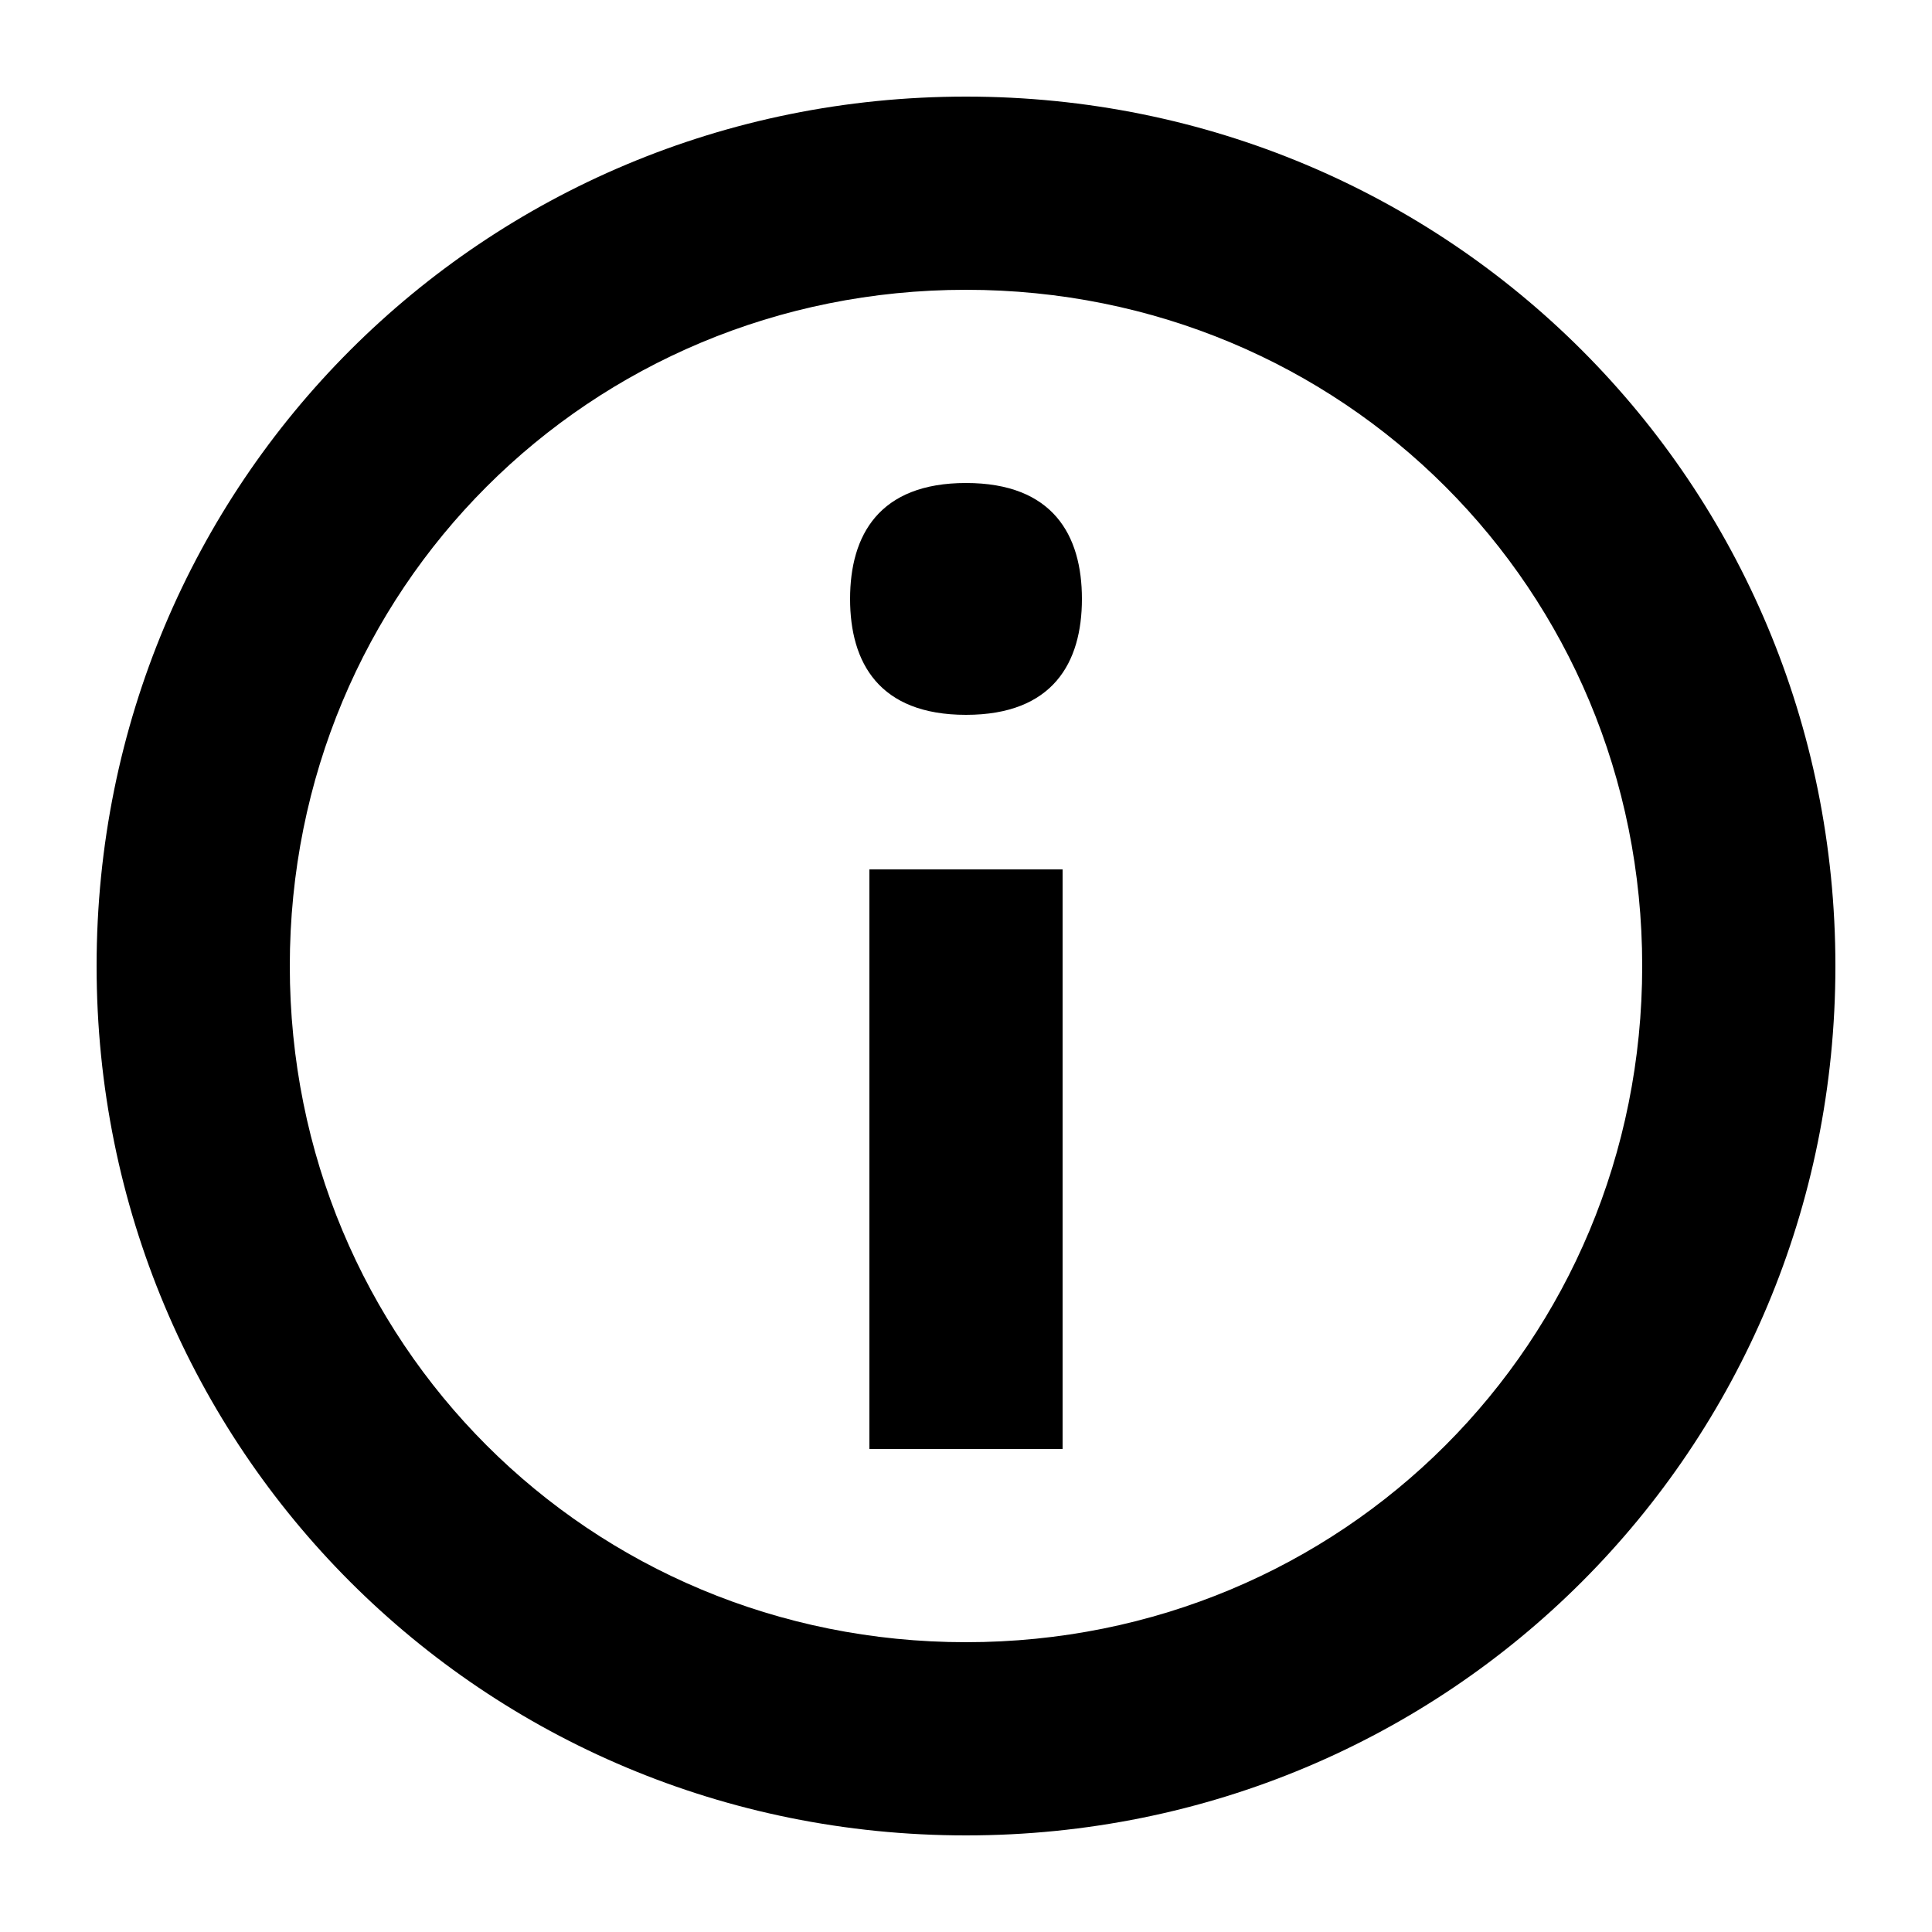
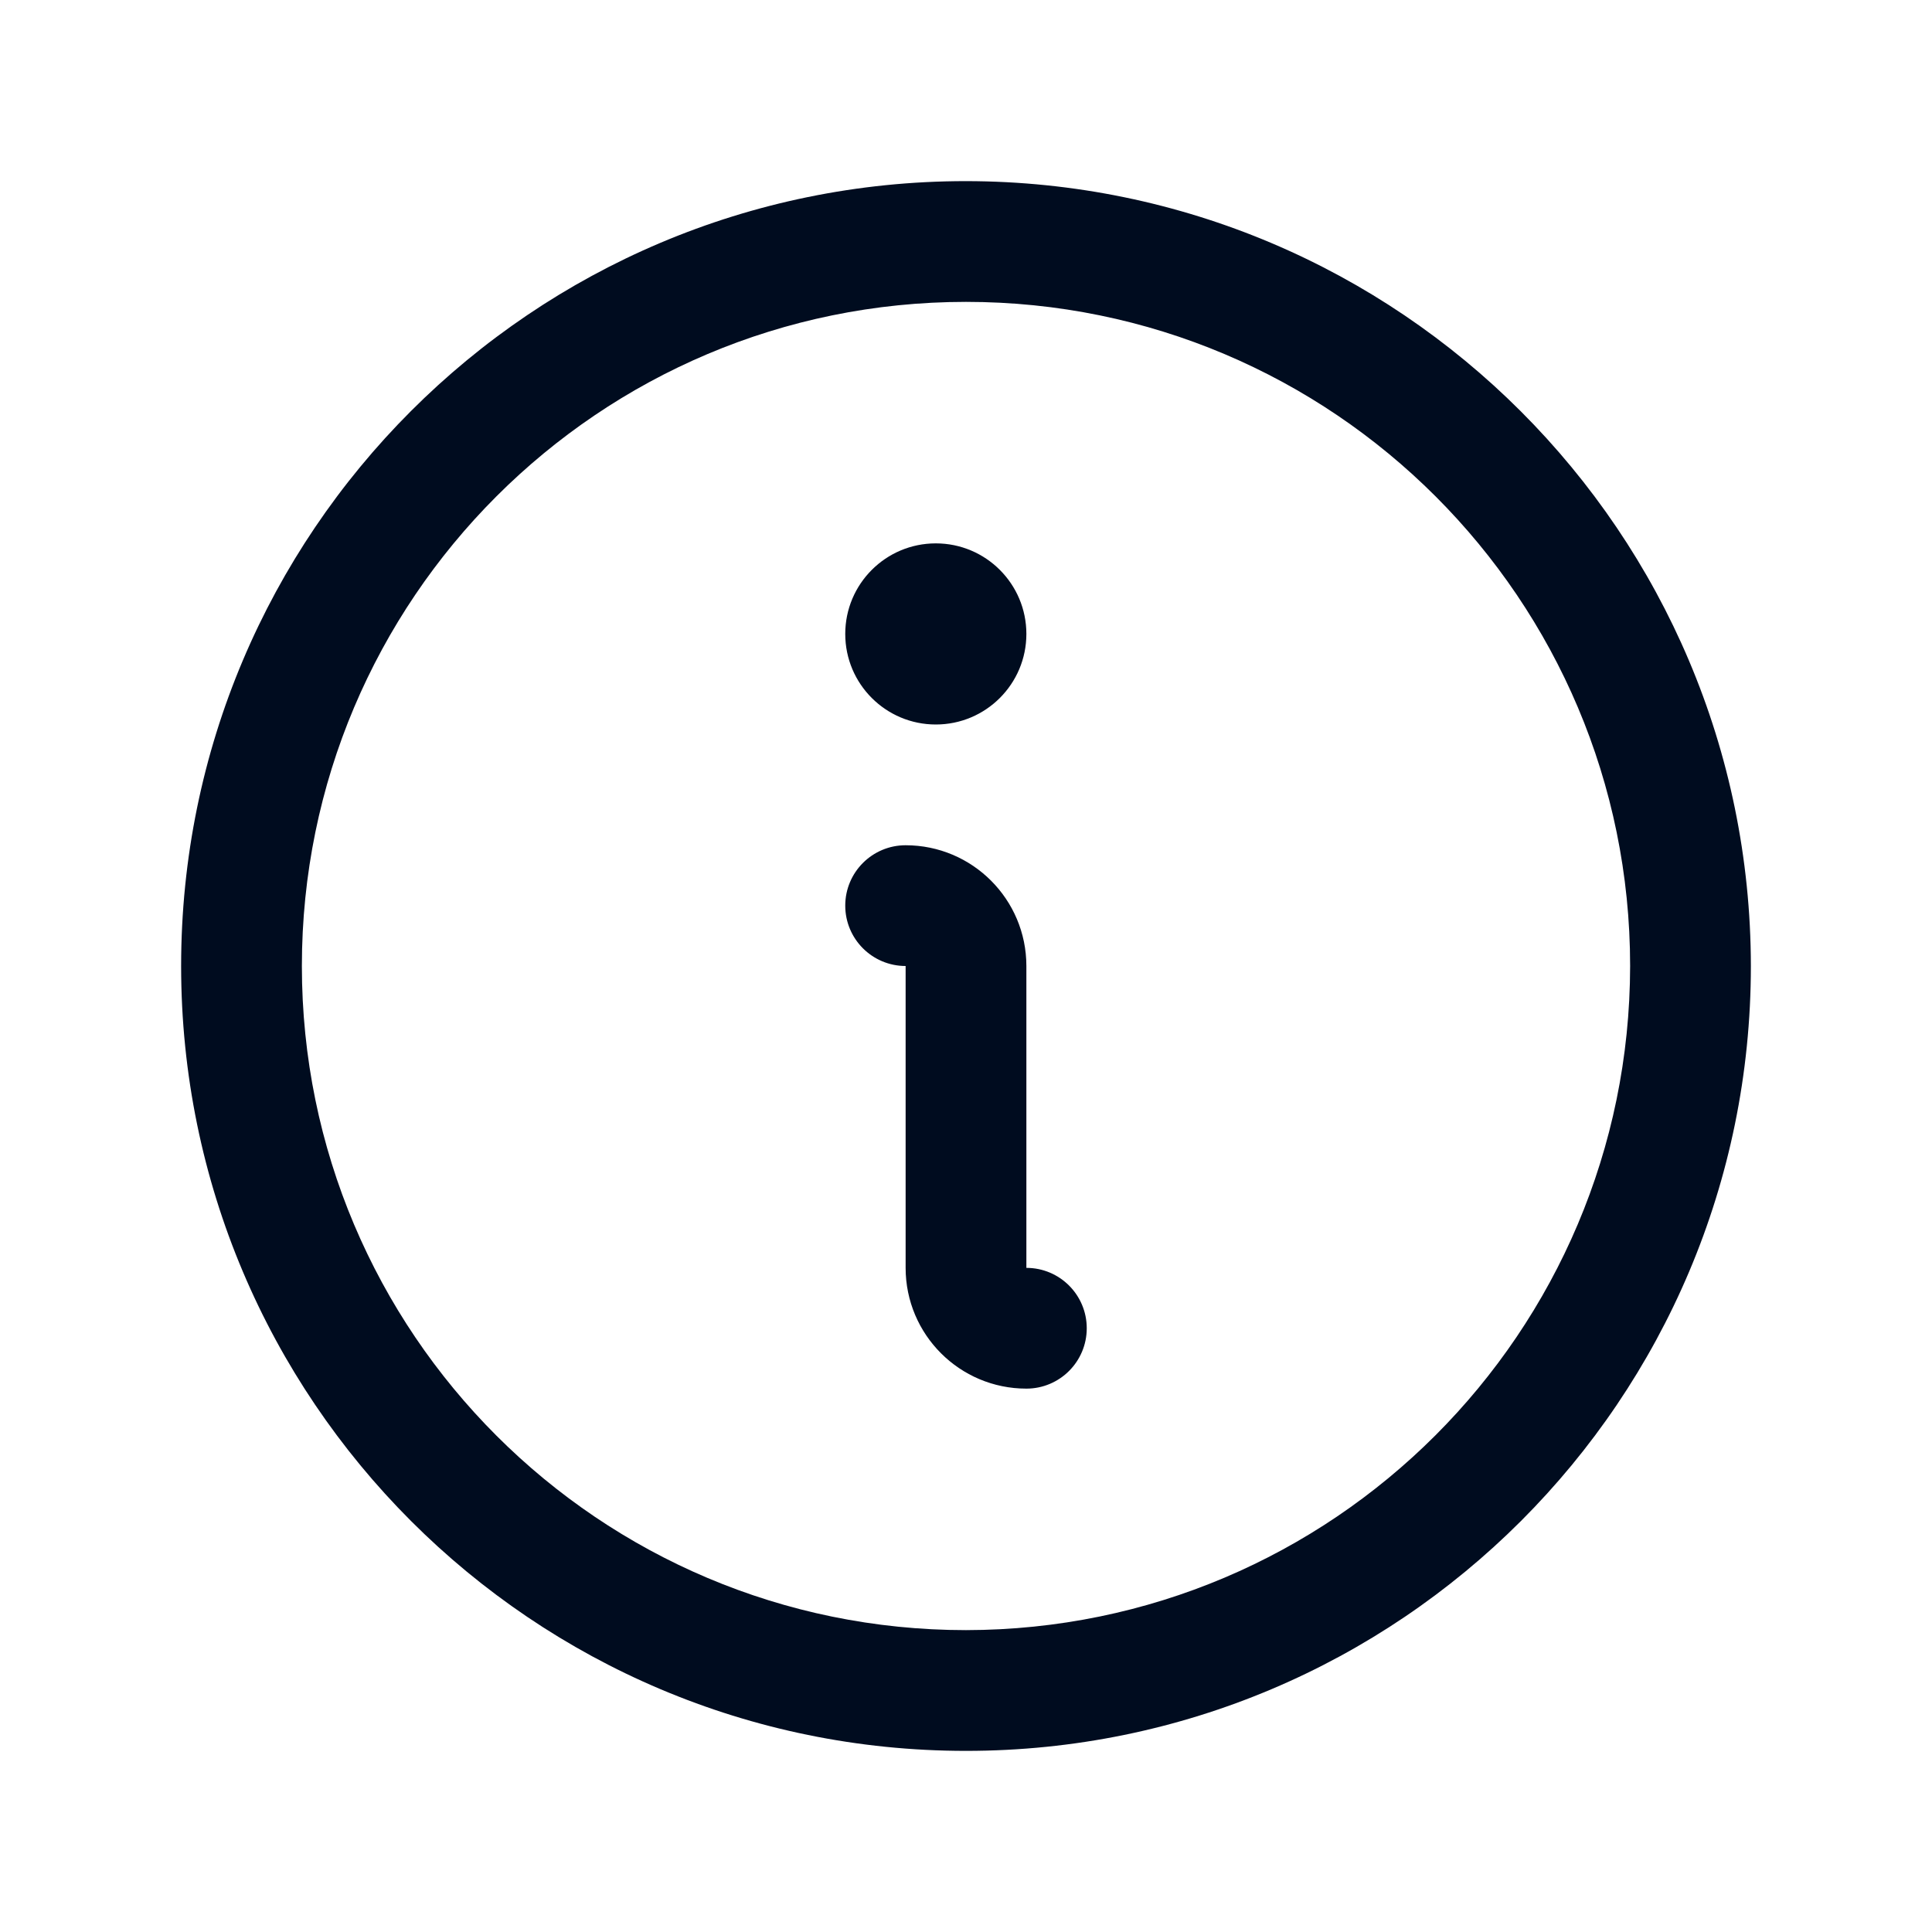
- <svg xmlns="http://www.w3.org/2000/svg" fill="none" height="16" viewBox="0 0 20 20" width="16" aria-hidden="true">
-   <path d="M11 15H9V9H11V15Z" fill="currentColor" />
-   <path d="M11.2 6.2C11.2 6.86 10.9 7.4 10 7.4C9.1 7.4 8.8 6.86 8.8 6.2C8.8 5.54 9.1 5 10 5C10.9 5 11.2 5.54 11.2 6.2Z" fill="currentColor" />
-   <path fill-rule="evenodd" clip-rule="evenodd" d="M10 1C5 1 1 5 1 10C1 15 5 19 10 19C15 19 19 15 19 10C19 5 15 1 10 1ZM10 3C13.9 3 17 6.1 17 10C17 13.9 13.9 17 10 17C6.1 17 3 13.9 3 10C3 6.1 6.1 3 10 3Z" fill="currentColor" />
+ <svg xmlns="http://www.w3.org/2000/svg" width="256" height="256" fill="#000c1f" viewBox="0 0 256 256">
+   <path d="M128,24A104,104,0,1,0,232,128,104.11,104.11,0,0,0,128,24Zm0,192a88,88,0,1,1,88-88A88.1,88.1,0,0,1,128,216Zm16-40a8,8,0,0,1-8,8,16,16,0,0,1-16-16V128a8,8,0,0,1,0-16,16,16,0,0,1,16,16v40A8,8,0,0,1,144,176ZM112,84a12,12,0,1,1,12,12A12,12,0,0,1,112,84Z" />
</svg>
